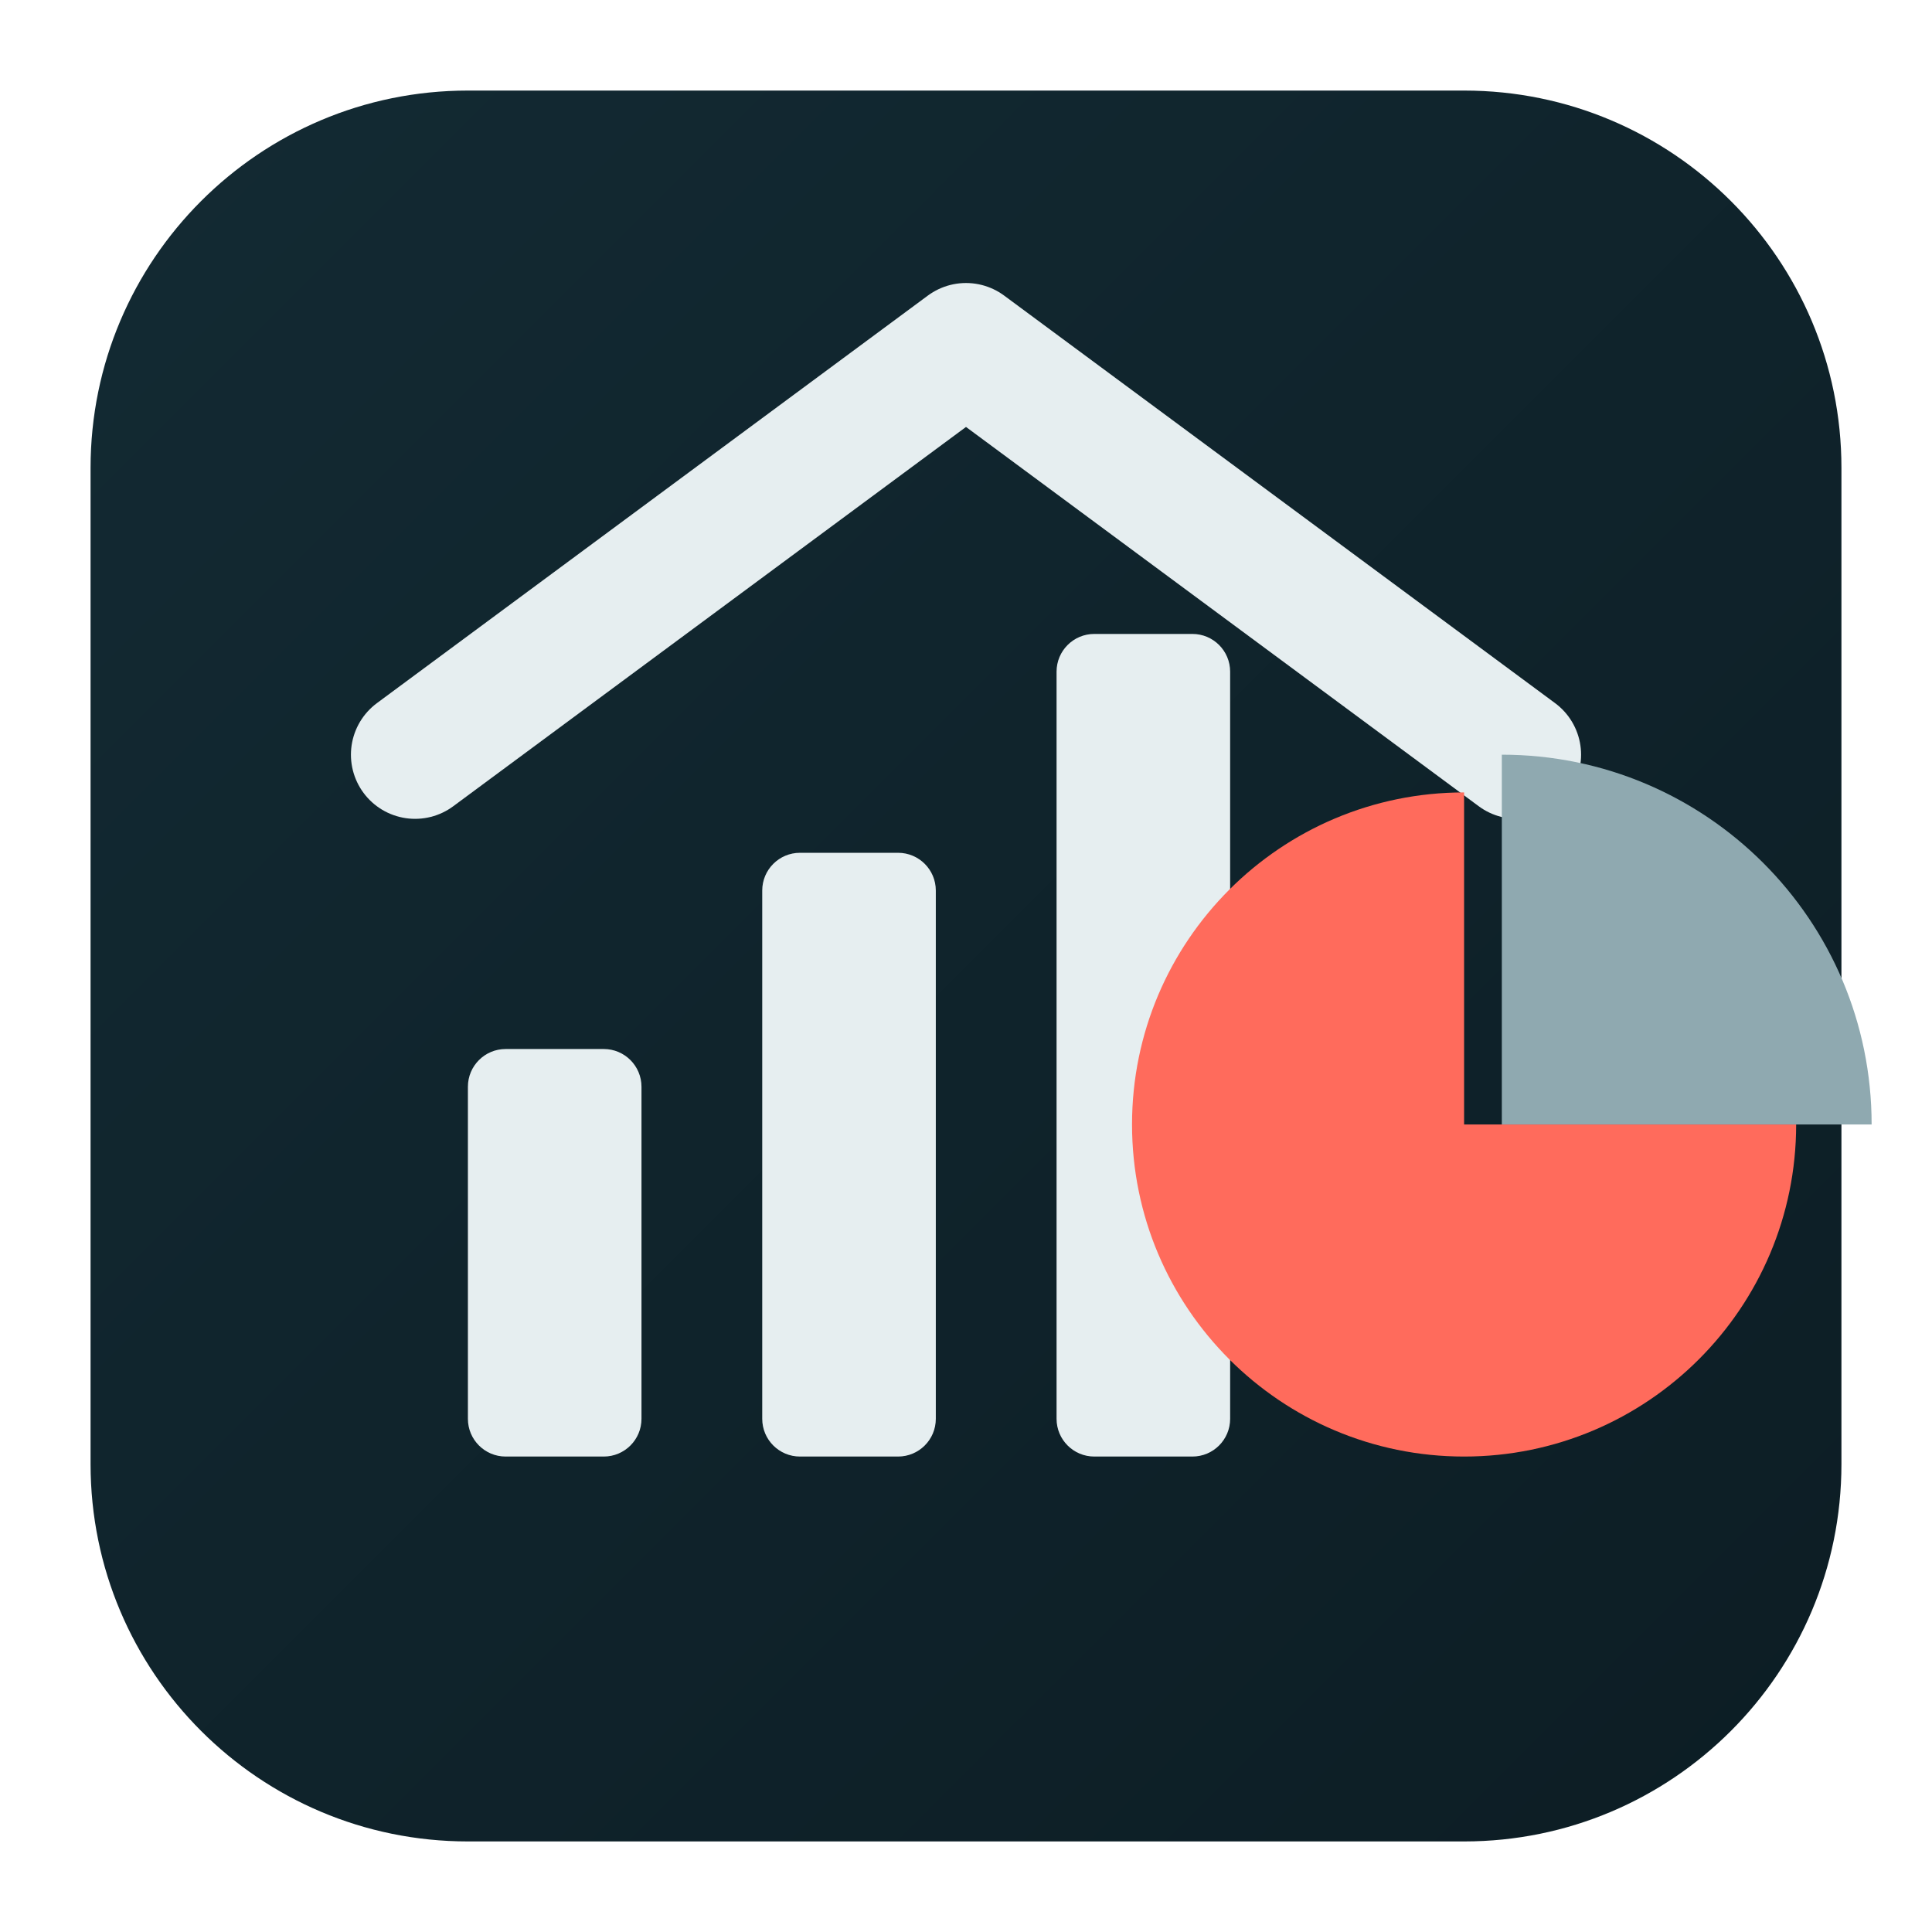
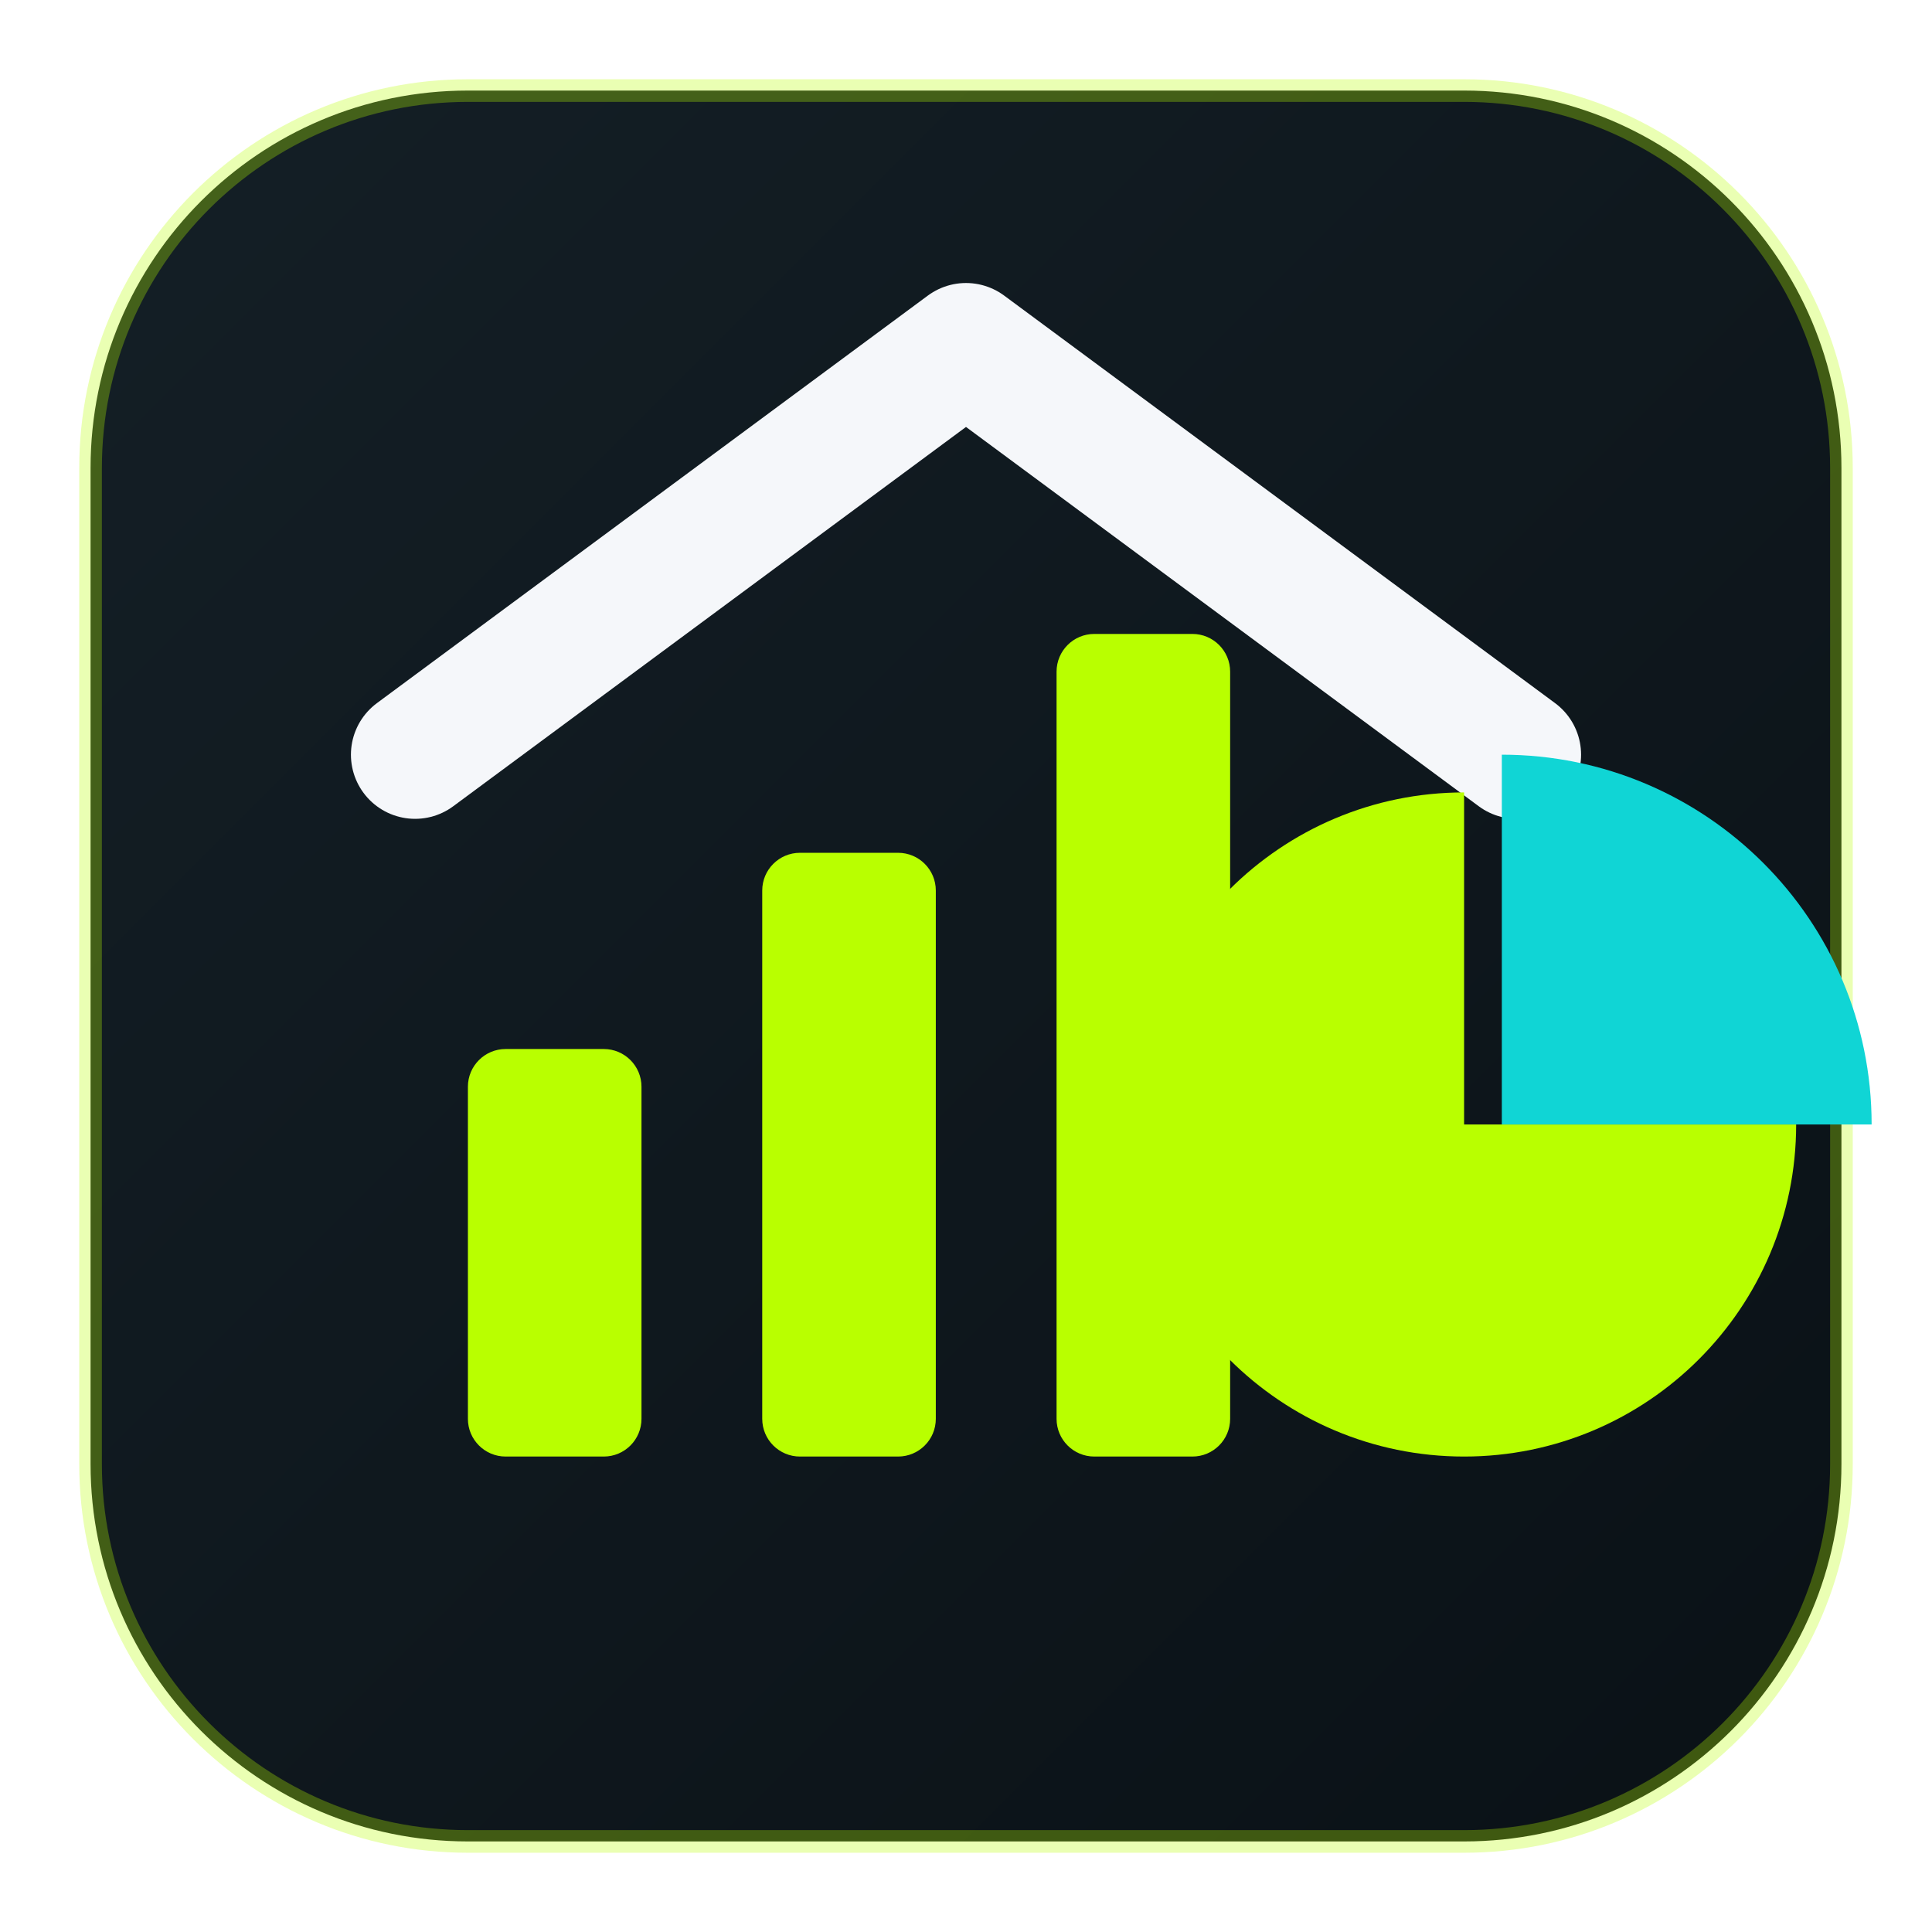
<svg xmlns="http://www.w3.org/2000/svg" viewBox="0 0 256 256" role="img" aria-label="LeveCRM">
  <defs>
    <linearGradient id="bg" x1="0" y1="0" x2="1" y2="1">
-       <stop offset="0" stop-color="#132A33" />
-       <stop offset="1" stop-color="#0C1D24" />
+       <stop offset="0" stop-color="#141F26" />
+       <stop offset="1" stop-color="#0A1116" />
    </linearGradient>
  </defs>
-   <rect x="12" y="12" width="232" height="232" rx="50" fill="url(#bg)" />
-   <path d="M55 100L128 46l73 54" fill="none" stroke="#E6EEF0" stroke-width="17" stroke-linecap="round" stroke-linejoin="round" />
-   <rect x="62" y="139" width="23" height="54" rx="5" fill="#E6EEF0" />
-   <rect x="101" y="113" width="23" height="80" rx="5" fill="#E6EEF0" />
-   <rect x="140" y="84" width="23" height="109" rx="5" fill="#E6EEF0" />
-   <path d="M194 193a44 44 0 1 1 0-88v44h44a44 44 0 0 1-44 44z" fill="#FF6B5C" />
-   <path d="M199 100a49 49 0 0 1 49 49h-49z" fill="#8FA9B0" />
+   <rect x="12" y="12" width="232" height="232" rx="50" fill="url(#bg)" stroke="#B9FF00" stroke-opacity=".3" stroke-width="3" />
+   <path d="M55 100L128 46l73 54" fill="none" stroke="#F5F7FA" stroke-width="17" stroke-linecap="round" stroke-linejoin="round" />
+   <rect x="62" y="139" width="23" height="54" rx="5" fill="#B9FF00" />
+   <rect x="101" y="113" width="23" height="80" rx="5" fill="#B9FF00" />
+   <rect x="140" y="84" width="23" height="109" rx="5" fill="#B9FF00" />
+   <path d="M194 193a44 44 0 1 1 0-88v44h44a44 44 0 0 1-44 44z" fill="#B9FF00" />
+   <path d="M199 100a49 49 0 0 1 49 49h-49z" fill="#10D5D5" />
</svg>
